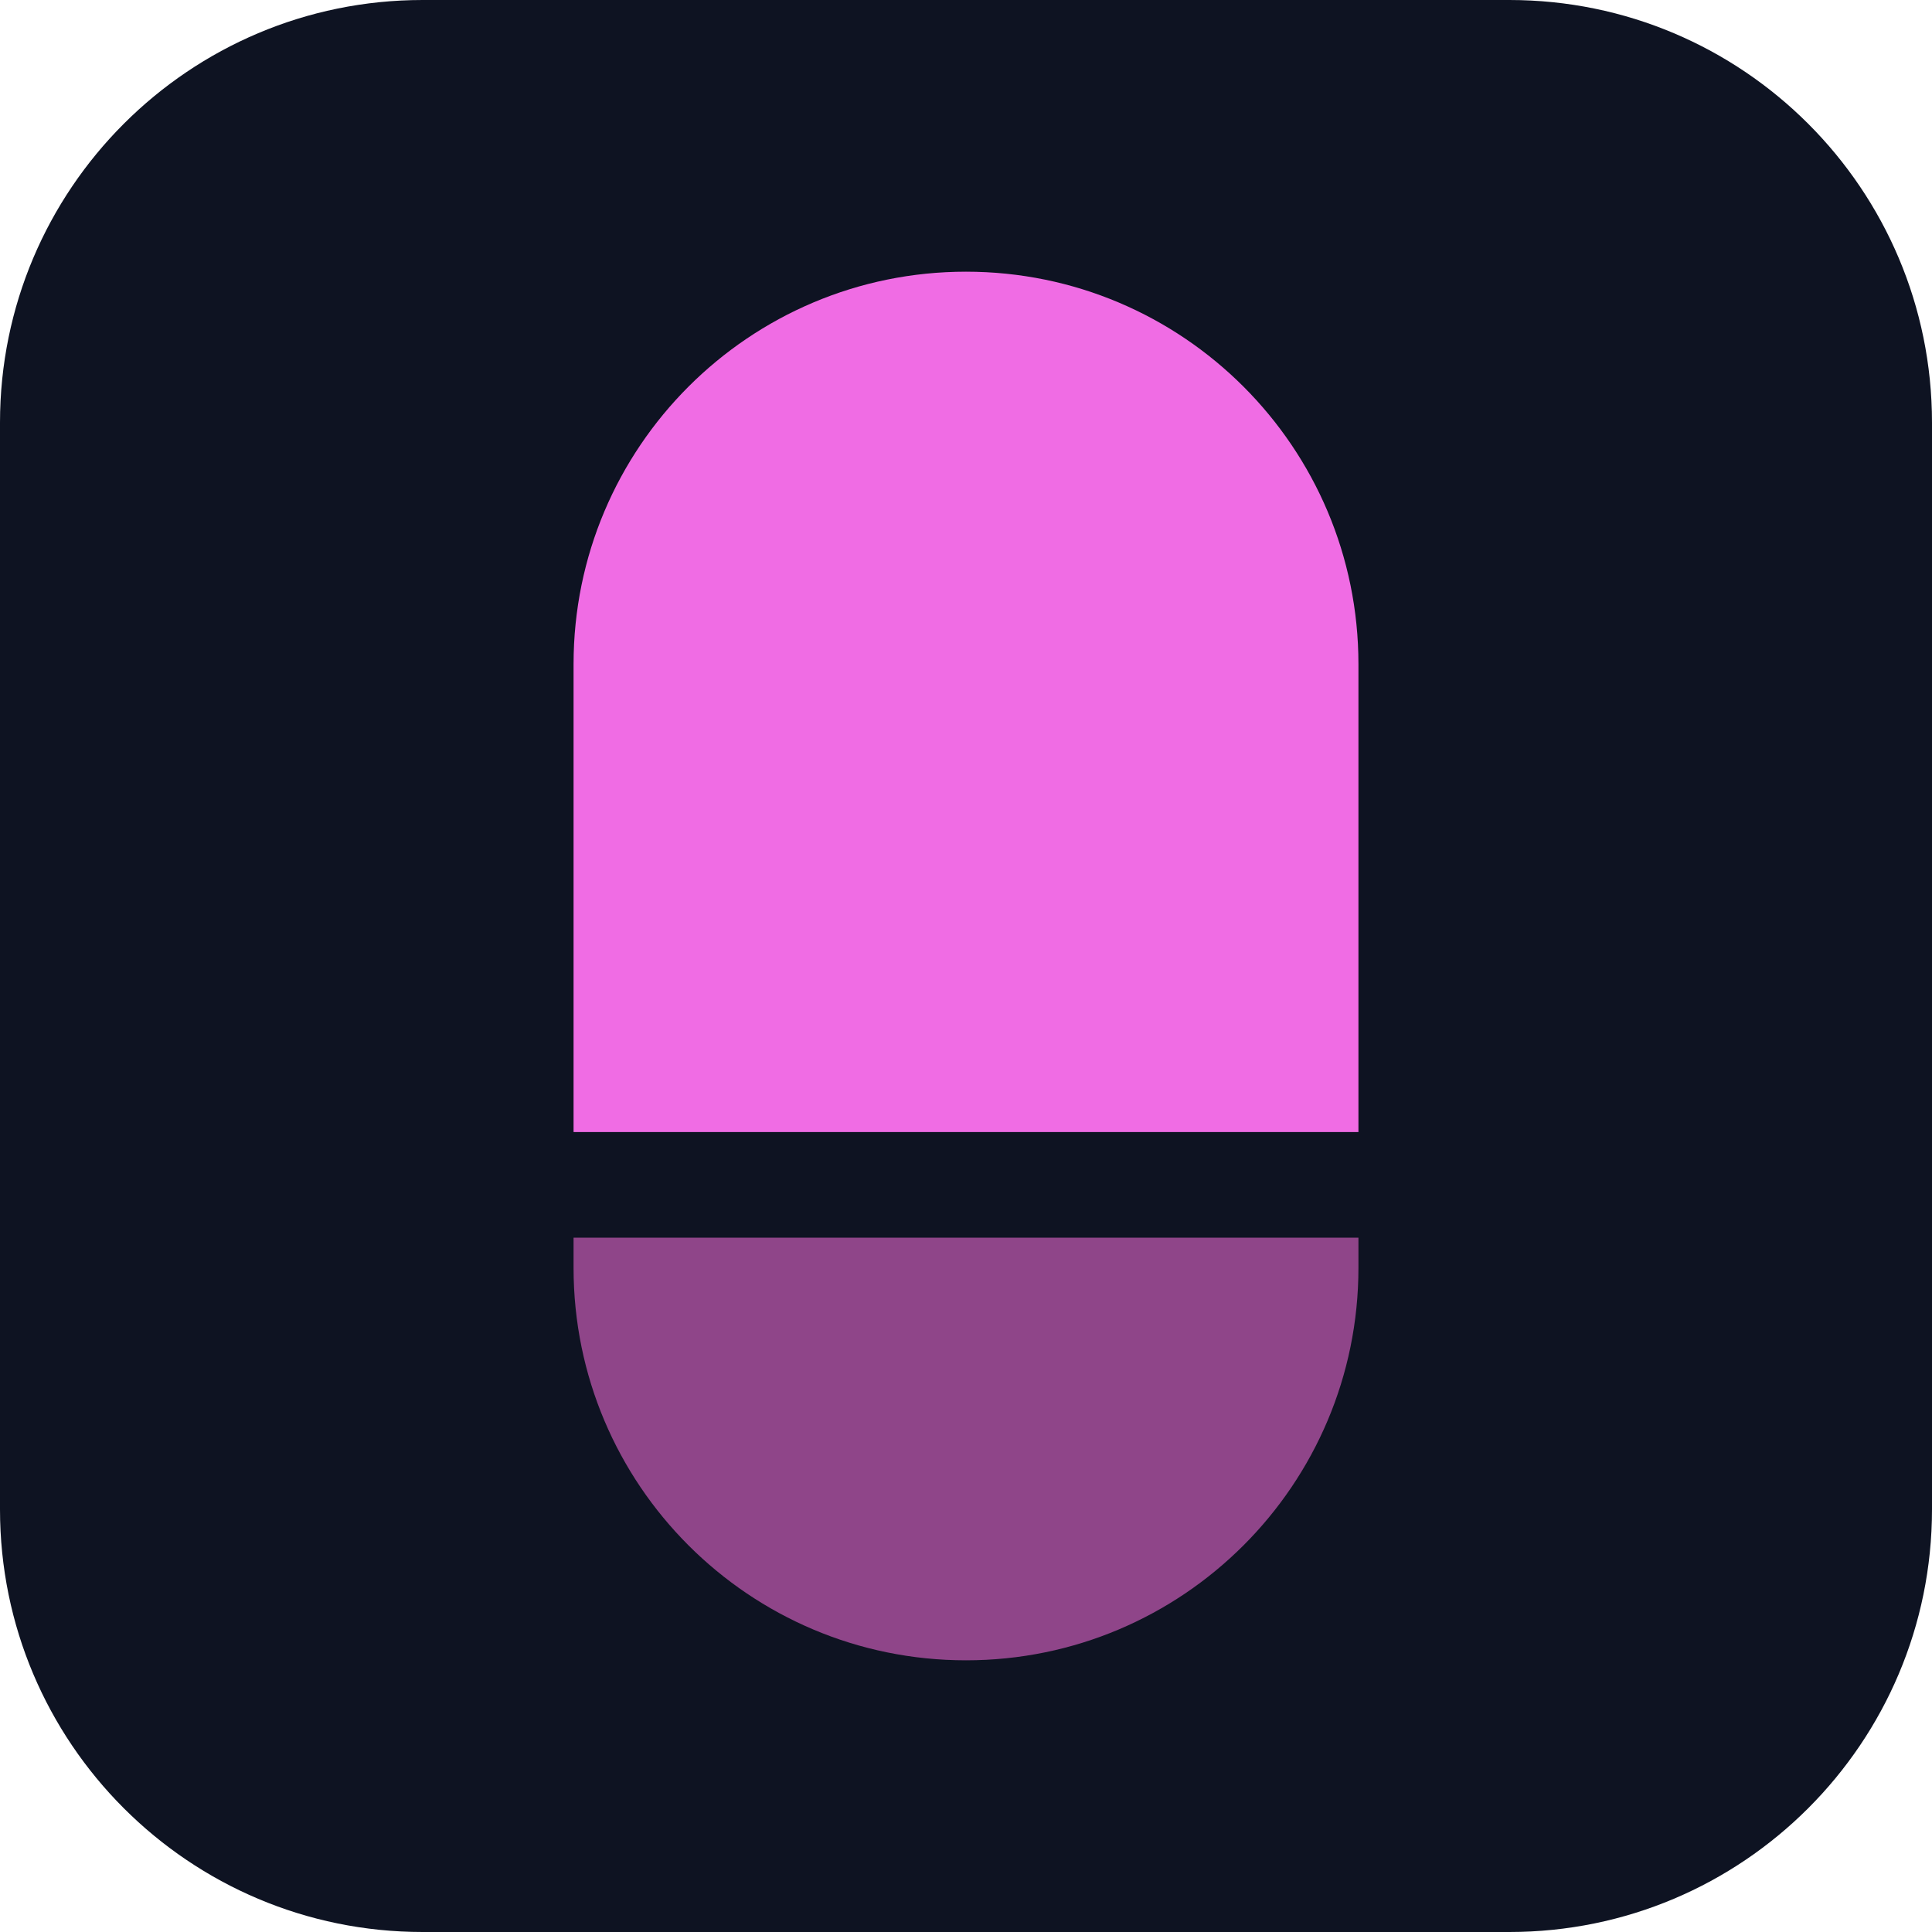
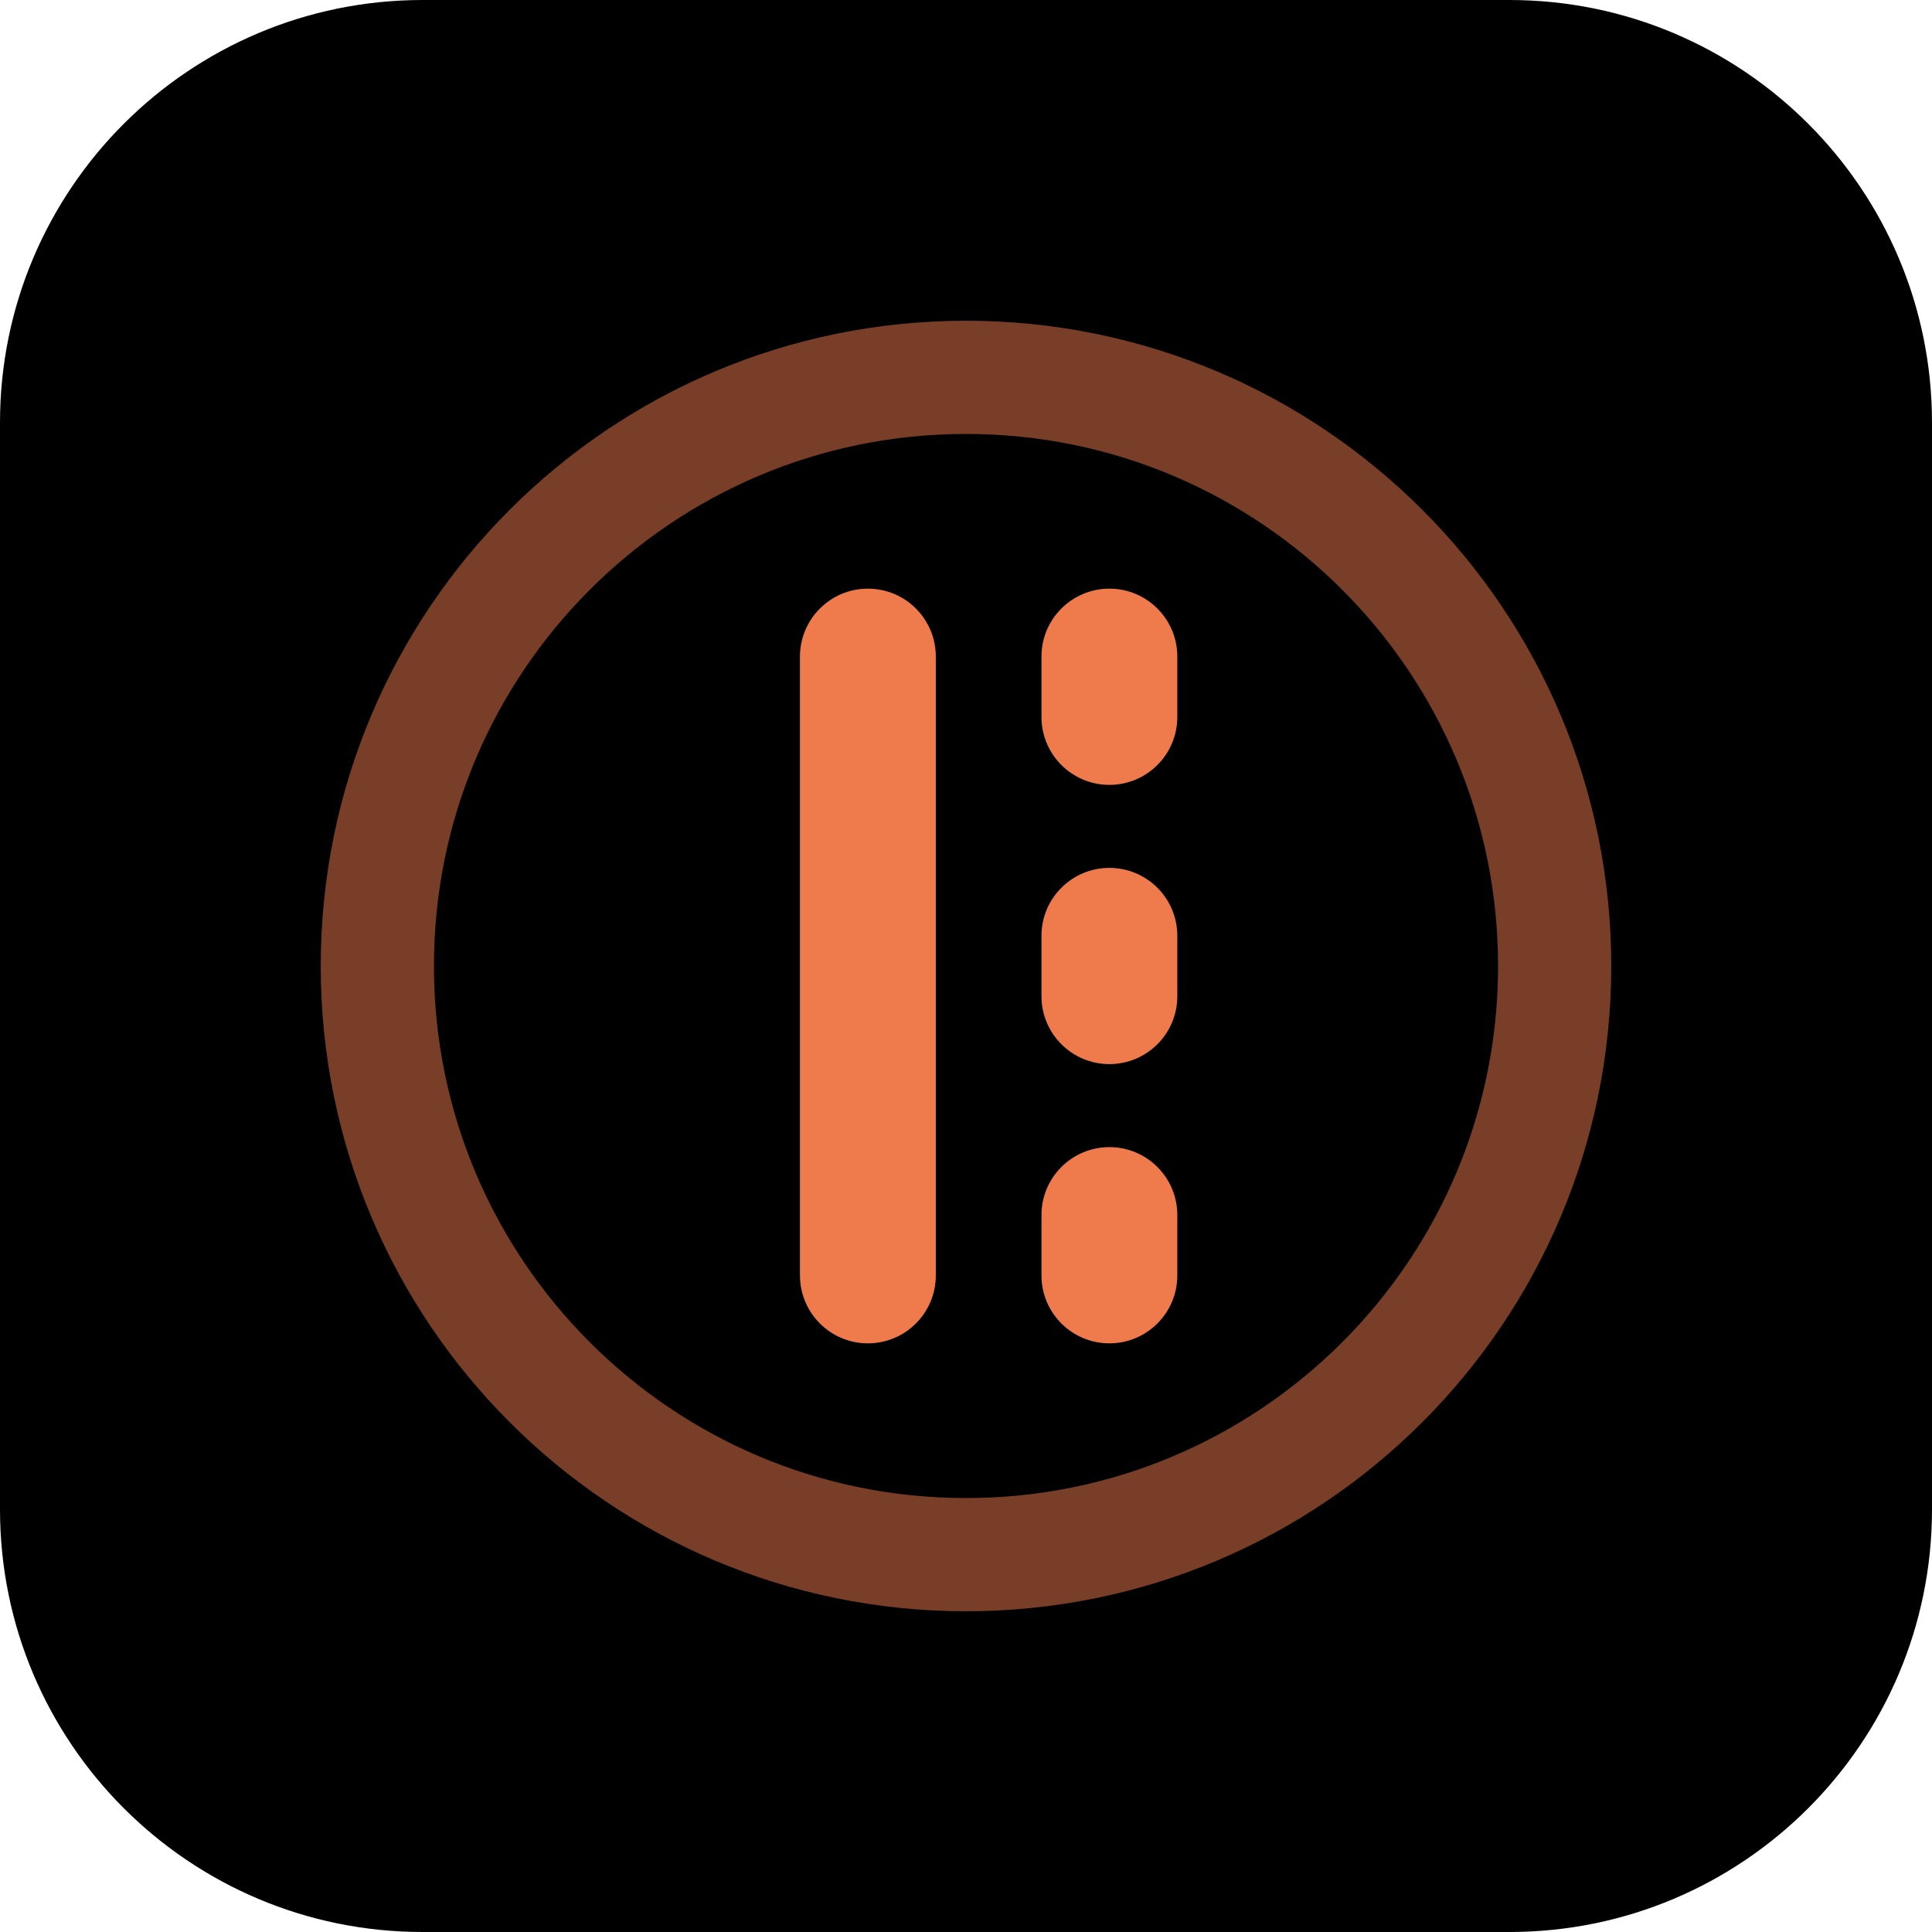
<svg xmlns="http://www.w3.org/2000/svg" viewBox="0 0 512 512" width="512" height="512" role="img" aria-label="MazeCD">
-   <rect width="512" height="512" rx="112" fill="#0E1322" />
-   <path d="M152 176a104 104 0 0 1 208 0v124H152z" fill="#F06CE4" />
-   <path d="M152 328h208v8a104 104 0 0 1-208 0z" fill="#8F4589" />
+   <rect width="512" height="512" rx="112" fill="#000000" />
+   <circle cx="256" cy="256" r="156" fill="none" stroke="#ef7b4d" stroke-width="30" opacity="0.5" />
+   <rect x="212" y="156" width="36" height="200" rx="18" fill="#ef7b4d" />
+   <g fill="#ef7b4d">
+     <rect x="276" y="156" width="36" height="52" rx="18" />
+     <rect x="276" y="230" width="36" height="52" rx="18" />
+     <rect x="276" y="304" width="36" height="52" rx="18" />
+   </g>
</svg>
